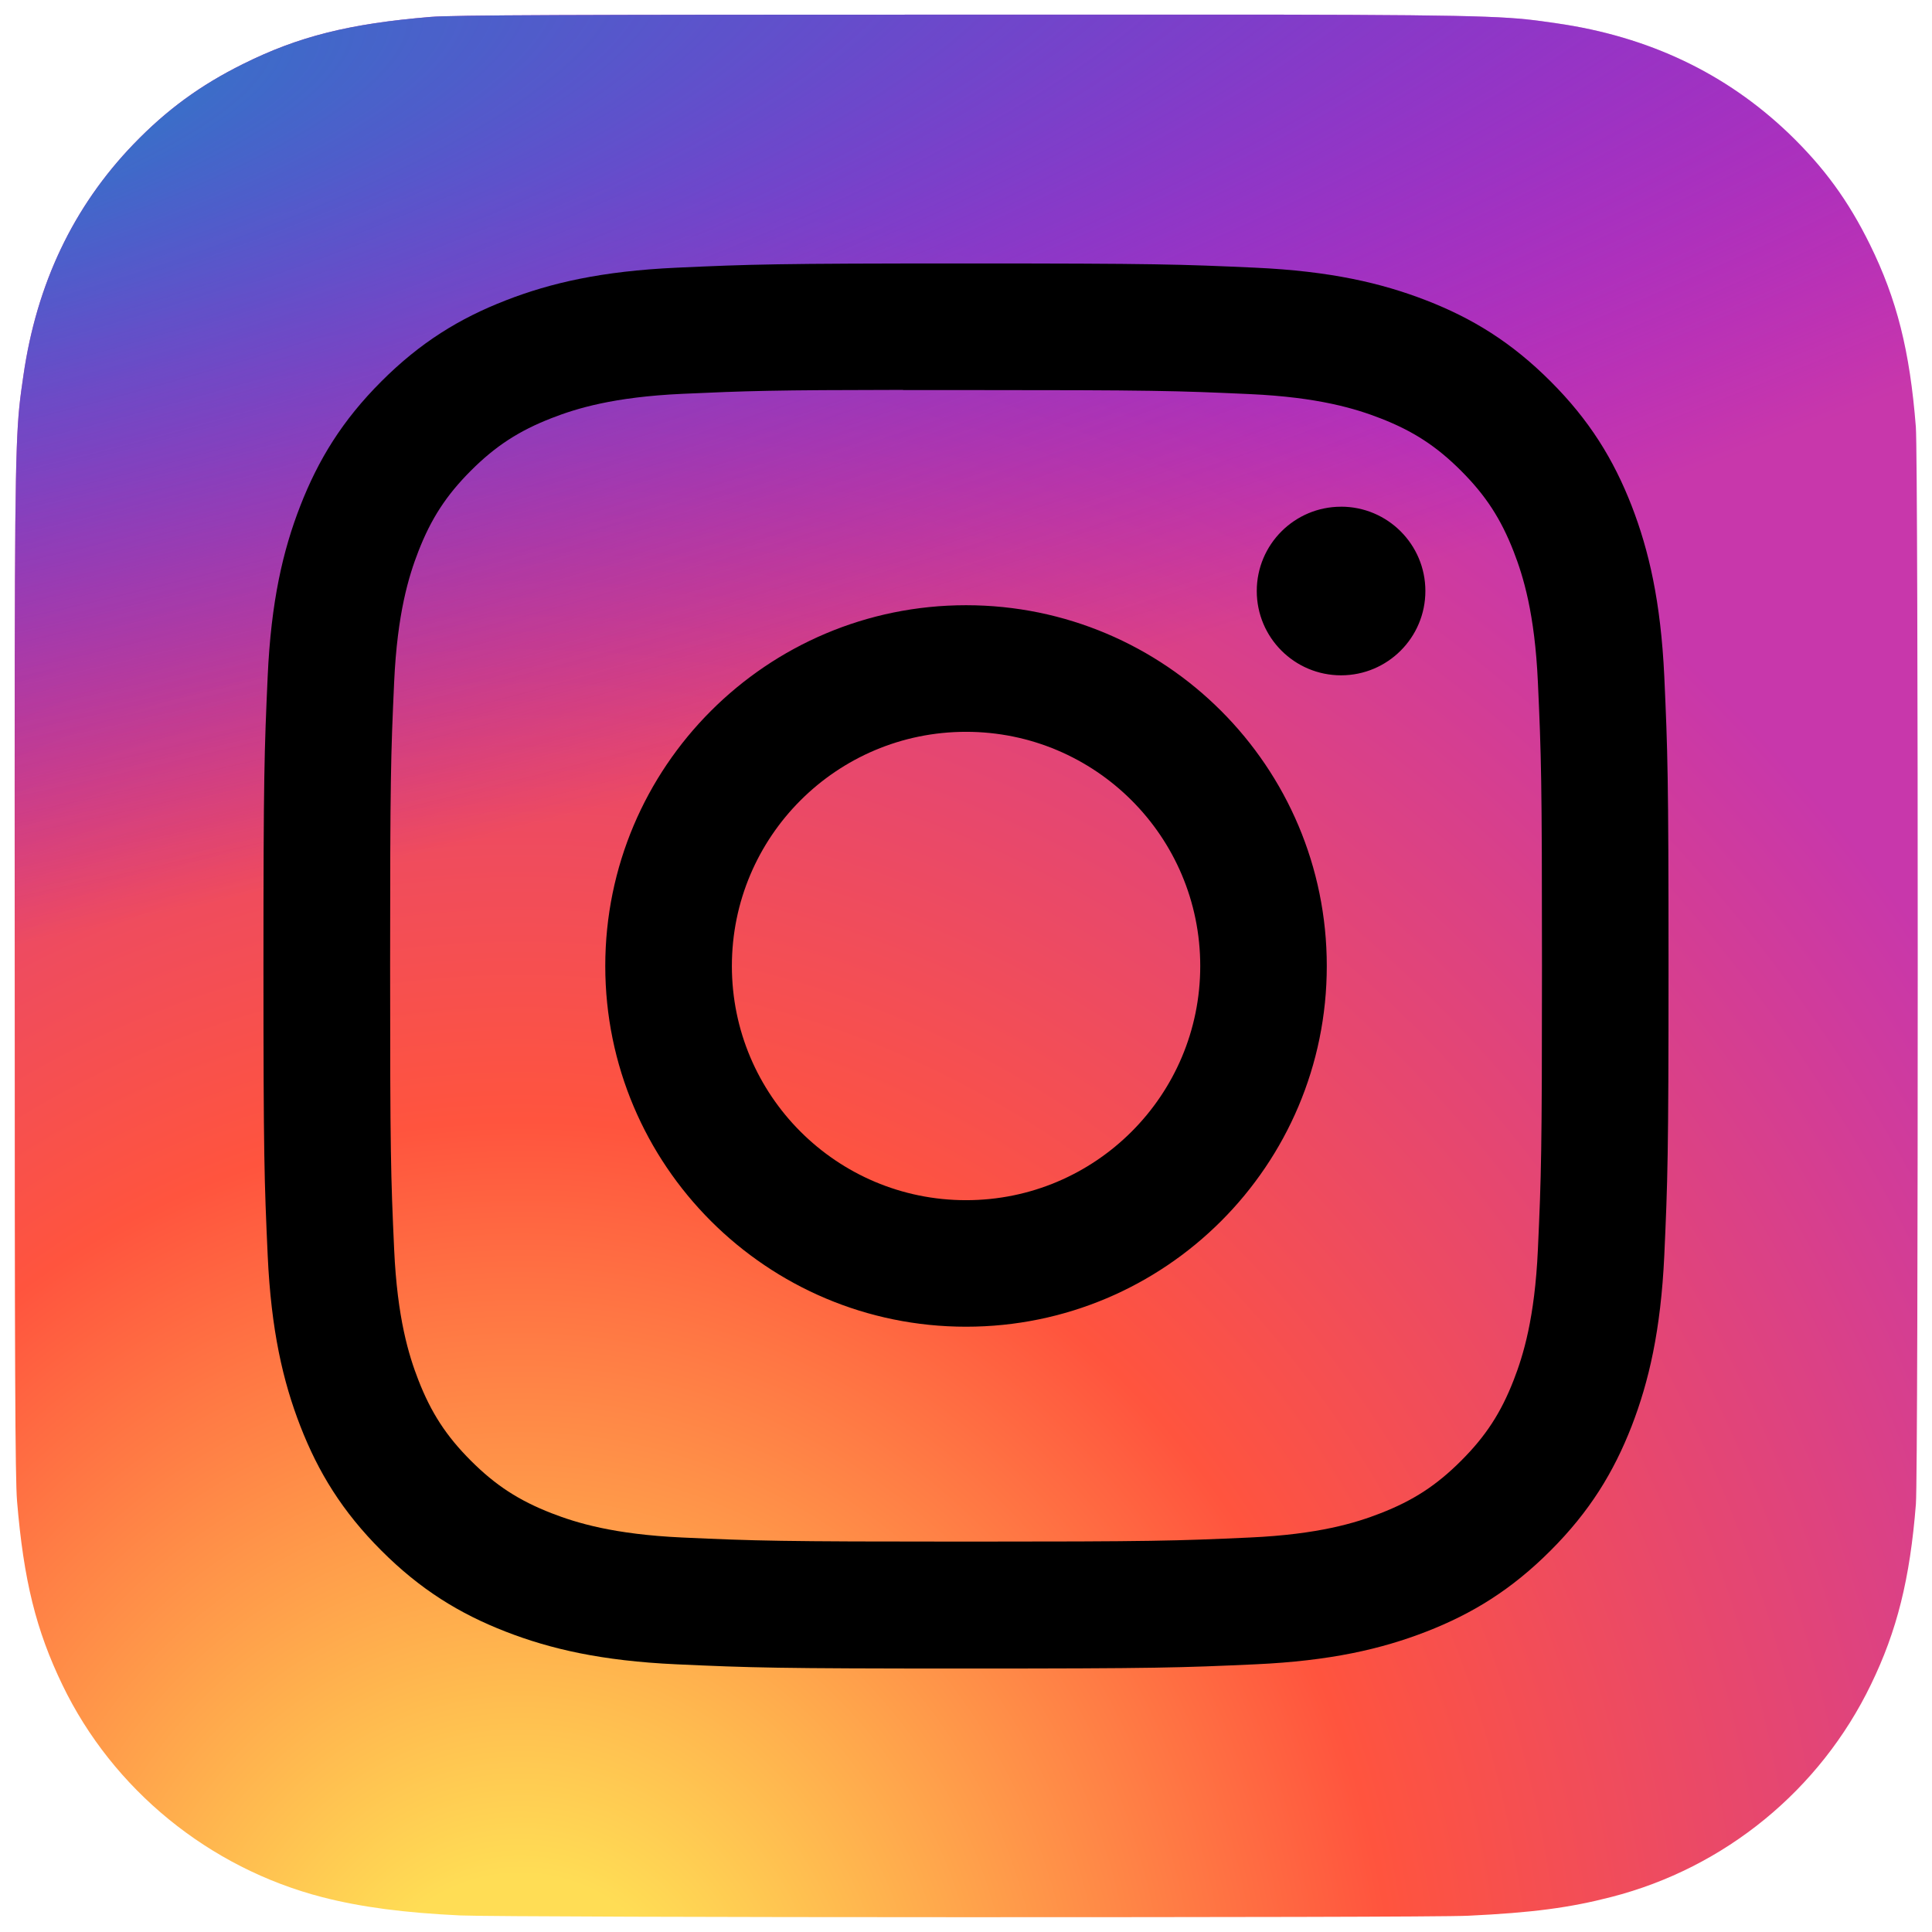
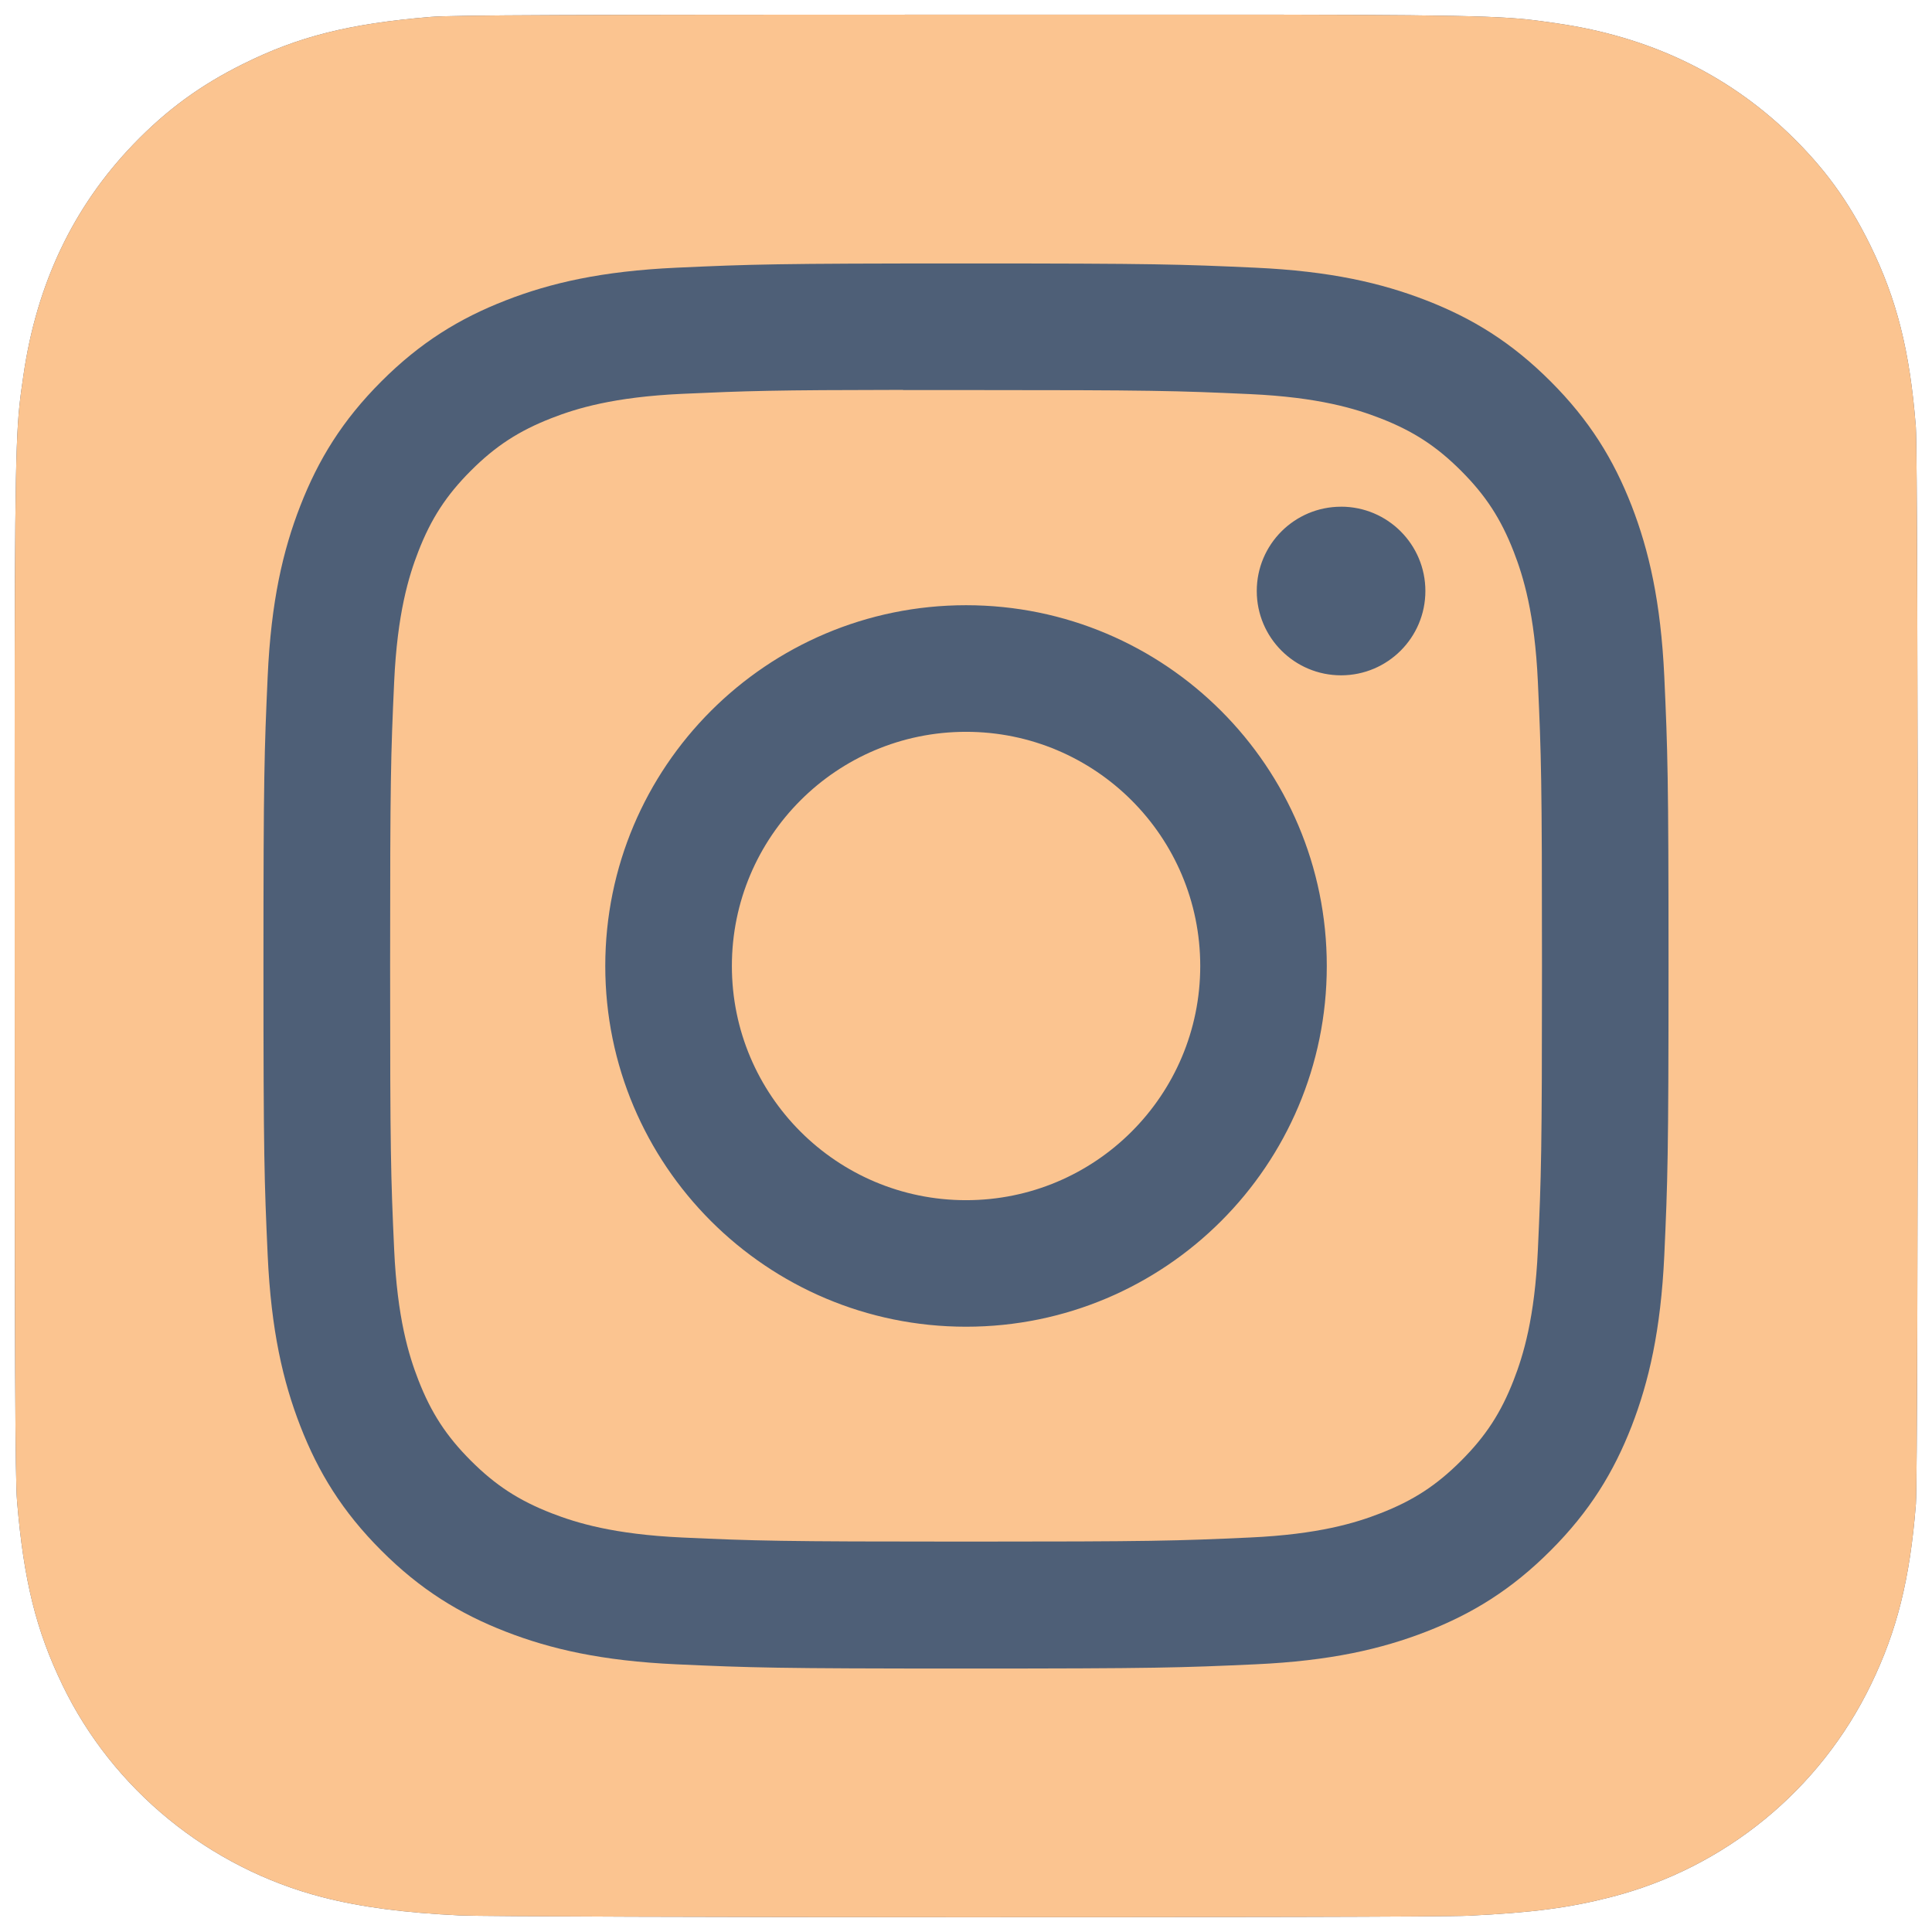
- <svg xmlns="http://www.w3.org/2000/svg" xmlns:xlink="http://www.w3.org/1999/xlink" width="132" height="132">
-   <defs>
-     <linearGradient id="b">
-       <stop offset="0" stop-color="#3771c8" />
-       <stop offset=".13" stop-color="#3771c8" />
-       <stop offset="1" stop-color="#60f" stop-opacity="0" />
-     </linearGradient>
-     <linearGradient id="a">
-       <stop offset="0" stop-color="#fd5" />
-       <stop offset=".1" stop-color="#fd5" />
-       <stop offset=".5" stop-color="#ff543e" />
-       <stop offset="1" stop-color="#c837ab" />
-     </linearGradient>
-     <radialGradient id="c" cx="158.43" cy="578.09" r="65" fx="158.43" fy="578.09" gradientTransform="matrix(0 -1.98198 1.8439 0 -1031.402 454.004)" gradientUnits="userSpaceOnUse" xlink:href="#a" />
-     <radialGradient id="d" cx="147.69" cy="473.45" r="65" fx="147.69" fy="473.45" gradientTransform="matrix(.17394 .86872 -3.5818 .71718 1648.348 -458.493)" gradientUnits="userSpaceOnUse" xlink:href="#b" />
-   </defs>
-   <path fill="url(#c)" d="M65.03 0C37.888 0 29.95.028 28.407.156c-5.57.463-9.036 1.34-12.812 3.22-2.91 1.445-5.205 3.12-7.47 5.468C4 13.126 1.5 18.394.595 24.656c-.44 3.04-.568 3.66-.594 19.188-.01 5.176 0 11.988 0 21.125 0 27.12.03 35.05.16 36.59.45 5.42 1.3 8.83 3.1 12.56 3.44 7.14 10.01 12.5 17.75 14.5 2.68.69 5.64 1.07 9.44 1.25 1.61.07 18.02.12 34.44.12 16.42 0 32.84-.02 34.41-.1 4.4-.207 6.955-.55 9.78-1.28a27.22 27.22 0 0 0 17.75-14.53c1.765-3.64 2.66-7.18 3.065-12.317.088-1.12.125-18.977.125-36.81 0-17.836-.04-35.66-.128-36.78-.41-5.22-1.305-8.73-3.127-12.44-1.495-3.037-3.155-5.305-5.565-7.624C116.9 4 111.64 1.5 105.372.596 102.335.157 101.73.027 86.19 0H65.03z" transform="translate(1.004 1)" />
-   <path fill="url(#d)" d="M65.03 0C37.888 0 29.95.028 28.407.156c-5.57.463-9.036 1.34-12.812 3.22-2.91 1.445-5.205 3.12-7.47 5.468C4 13.126 1.5 18.394.595 24.656c-.44 3.04-.568 3.66-.594 19.188-.01 5.176 0 11.988 0 21.125 0 27.12.03 35.05.16 36.59.45 5.42 1.3 8.83 3.1 12.56 3.44 7.14 10.01 12.5 17.75 14.5 2.68.69 5.64 1.07 9.44 1.25 1.61.07 18.02.12 34.44.12 16.42 0 32.84-.02 34.41-.1 4.4-.207 6.955-.55 9.78-1.28a27.22 27.22 0 0 0 17.75-14.53c1.765-3.64 2.66-7.18 3.065-12.317.088-1.12.125-18.977.125-36.81 0-17.836-.04-35.66-.128-36.78-.41-5.22-1.305-8.73-3.127-12.44-1.495-3.037-3.155-5.305-5.565-7.624C116.9 4 111.64 1.5 105.372.596 102.335.157 101.73.027 86.19 0H65.03z" transform="translate(1.004 1)" />
-   <path d="M66.004 18c-13.036 0-14.672.057-19.792.29-5.11.234-8.598 1.043-11.65 2.23-3.157 1.226-5.835 2.866-8.503 5.535-2.67 2.668-4.31 5.346-5.54 8.502-1.19 3.053-2 6.542-2.23 11.65C18.06 51.327 18 52.964 18 66s.058 14.667.29 19.787c.235 5.11 1.044 8.598 2.23 11.65 1.227 3.157 2.867 5.835 5.536 8.503 2.667 2.67 5.345 4.314 8.5 5.54 3.054 1.187 6.543 1.996 11.652 2.23 5.12.233 6.755.29 19.79.29 13.037 0 14.668-.057 19.788-.29 5.11-.234 8.602-1.043 11.656-2.23 3.156-1.226 5.83-2.87 8.497-5.54 2.67-2.668 4.31-5.346 5.54-8.502 1.18-3.053 1.99-6.542 2.23-11.65.23-5.12.29-6.752.29-19.788 0-13.036-.06-14.672-.29-19.792-.24-5.11-1.05-8.598-2.23-11.65-1.23-3.157-2.87-5.835-5.54-8.503-2.67-2.67-5.34-4.31-8.5-5.535-3.06-1.187-6.55-1.996-11.66-2.23-5.12-.233-6.75-.29-19.79-.29zm-4.306 8.65c1.278-.002 2.704 0 4.306 0 12.816 0 14.335.046 19.396.276 4.68.214 7.22.996 8.912 1.653 2.24.87 3.837 1.91 5.516 3.59 1.68 1.68 2.72 3.28 3.592 5.52.657 1.69 1.44 4.23 1.653 8.91.23 5.06.28 6.58.28 19.39s-.05 14.33-.28 19.39c-.214 4.68-.996 7.22-1.653 8.91-.87 2.24-1.912 3.835-3.592 5.514-1.68 1.68-3.275 2.72-5.516 3.59-1.69.66-4.232 1.44-8.912 1.654-5.06.23-6.58.28-19.396.28-12.817 0-14.336-.05-19.396-.28-4.68-.216-7.22-.998-8.913-1.655-2.24-.87-3.84-1.91-5.52-3.59-1.68-1.68-2.72-3.276-3.592-5.517-.657-1.69-1.44-4.23-1.653-8.91-.23-5.06-.276-6.58-.276-19.398s.046-14.33.276-19.39c.214-4.68.996-7.22 1.653-8.912.87-2.24 1.912-3.84 3.592-5.52 1.68-1.68 3.28-2.72 5.52-3.592 1.692-.66 4.233-1.44 8.913-1.655 4.428-.2 6.144-.26 15.09-.27zm29.928 7.97a5.76 5.76 0 1 0 5.76 5.758c0-3.18-2.58-5.76-5.76-5.76zm-25.622 6.73c-13.613 0-24.65 11.037-24.65 24.65 0 13.613 11.037 24.645 24.65 24.645C79.617 90.645 90.65 79.613 90.65 66S79.616 41.35 66.003 41.35zm0 8.65c8.836 0 16 7.163 16 16 0 8.836-7.164 16-16 16-8.837 0-16-7.164-16-16 0-8.837 7.163-16 16-16z" />
+ <svg xmlns="http://www.w3.org/2000/svg" width="132" height="132">
+   <path fill="#4e5f77" d="M65.03 0C37.888 0 29.95.028 28.407.156c-5.57.463-9.036 1.34-12.812 3.22-2.91 1.445-5.205 3.12-7.47 5.468C4 13.126 1.5 18.394.595 24.656c-.44 3.04-.568 3.66-.594 19.188-.01 5.176 0 11.988 0 21.125 0 27.12.03 35.05.16 36.59.45 5.42 1.3 8.83 3.1 12.56 3.44 7.14 10.01 12.5 17.75 14.5 2.68.69 5.64 1.07 9.44 1.25 1.61.07 18.02.12 34.44.12 16.42 0 32.84-.02 34.41-.1 4.4-.207 6.955-.55 9.78-1.28a27.22 27.22 0 0 0 17.75-14.53c1.765-3.64 2.66-7.18 3.065-12.317.088-1.12.125-18.977.125-36.81 0-17.836-.04-35.66-.128-36.78-.41-5.22-1.305-8.73-3.127-12.44-1.495-3.037-3.155-5.305-5.565-7.624C116.9 4 111.64 1.5 105.372.596 102.335.157 101.73.027 86.19 0H65.03z" transform="translate(1.004 1)" />
+   <path fill="#fbc490" d="M65.03 0C37.888 0 29.95.028 28.407.156c-5.57.463-9.036 1.34-12.812 3.22-2.91 1.445-5.205 3.12-7.47 5.468C4 13.126 1.5 18.394.595 24.656c-.44 3.04-.568 3.66-.594 19.188-.01 5.176 0 11.988 0 21.125 0 27.12.03 35.05.16 36.59.45 5.42 1.3 8.83 3.1 12.56 3.44 7.14 10.01 12.5 17.75 14.5 2.68.69 5.64 1.07 9.44 1.25 1.61.07 18.02.12 34.44.12 16.42 0 32.84-.02 34.41-.1 4.4-.207 6.955-.55 9.78-1.28a27.22 27.22 0 0 0 17.75-14.53c1.765-3.64 2.66-7.18 3.065-12.317.088-1.12.125-18.977.125-36.81 0-17.836-.04-35.66-.128-36.78-.41-5.22-1.305-8.73-3.127-12.44-1.495-3.037-3.155-5.305-5.565-7.624C116.9 4 111.64 1.5 105.372.596 102.335.157 101.73.027 86.19 0H65.03z" transform="translate(1.004 1)" />
+   <path fill="#4e5f77" d="M66.004 18c-13.036 0-14.672.057-19.792.29-5.11.234-8.598 1.043-11.65 2.23-3.157 1.226-5.835 2.866-8.503 5.535-2.67 2.668-4.31 5.346-5.54 8.502-1.19 3.053-2 6.542-2.23 11.65C18.06 51.327 18 52.964 18 66s.058 14.667.29 19.787c.235 5.11 1.044 8.598 2.23 11.65 1.227 3.157 2.867 5.835 5.536 8.503 2.667 2.67 5.345 4.314 8.5 5.54 3.054 1.187 6.543 1.996 11.652 2.23 5.12.233 6.755.29 19.79.29 13.037 0 14.668-.057 19.788-.29 5.11-.234 8.602-1.043 11.656-2.23 3.156-1.226 5.83-2.87 8.497-5.54 2.67-2.668 4.31-5.346 5.54-8.502 1.18-3.053 1.99-6.542 2.23-11.65.23-5.12.29-6.752.29-19.788 0-13.036-.06-14.672-.29-19.792-.24-5.11-1.05-8.598-2.23-11.65-1.23-3.157-2.87-5.835-5.54-8.503-2.67-2.67-5.34-4.31-8.5-5.535-3.06-1.187-6.55-1.996-11.66-2.23-5.12-.233-6.75-.29-19.79-.29zm-4.306 8.65c1.278-.002 2.704 0 4.306 0 12.816 0 14.335.046 19.396.276 4.68.214 7.22.996 8.912 1.653 2.24.87 3.837 1.91 5.516 3.59 1.68 1.68 2.72 3.28 3.592 5.52.657 1.69 1.44 4.23 1.653 8.91.23 5.06.28 6.58.28 19.39s-.05 14.33-.28 19.39c-.214 4.68-.996 7.22-1.653 8.91-.87 2.24-1.912 3.835-3.592 5.514-1.68 1.68-3.275 2.72-5.516 3.59-1.69.66-4.232 1.44-8.912 1.654-5.06.23-6.58.28-19.396.28-12.817 0-14.336-.05-19.396-.28-4.68-.216-7.22-.998-8.913-1.655-2.24-.87-3.84-1.91-5.52-3.59-1.68-1.68-2.72-3.276-3.592-5.517-.657-1.69-1.44-4.23-1.653-8.91-.23-5.06-.276-6.58-.276-19.398s.046-14.33.276-19.39c.214-4.68.996-7.22 1.653-8.912.87-2.24 1.912-3.84 3.592-5.52 1.68-1.68 3.28-2.72 5.52-3.592 1.692-.66 4.233-1.44 8.913-1.655 4.428-.2 6.144-.26 15.09-.27zm29.928 7.97a5.76 5.76 0 1 0 5.76 5.758c0-3.18-2.58-5.76-5.76-5.76zm-25.622 6.73c-13.613 0-24.65 11.037-24.65 24.65 0 13.613 11.037 24.645 24.65 24.645C79.617 90.645 90.65 79.613 90.65 66S79.616 41.35 66.003 41.35zm0 8.65c8.836 0 16 7.163 16 16 0 8.836-7.164 16-16 16-8.837 0-16-7.164-16-16 0-8.837 7.163-16 16-16z" />
</svg>
